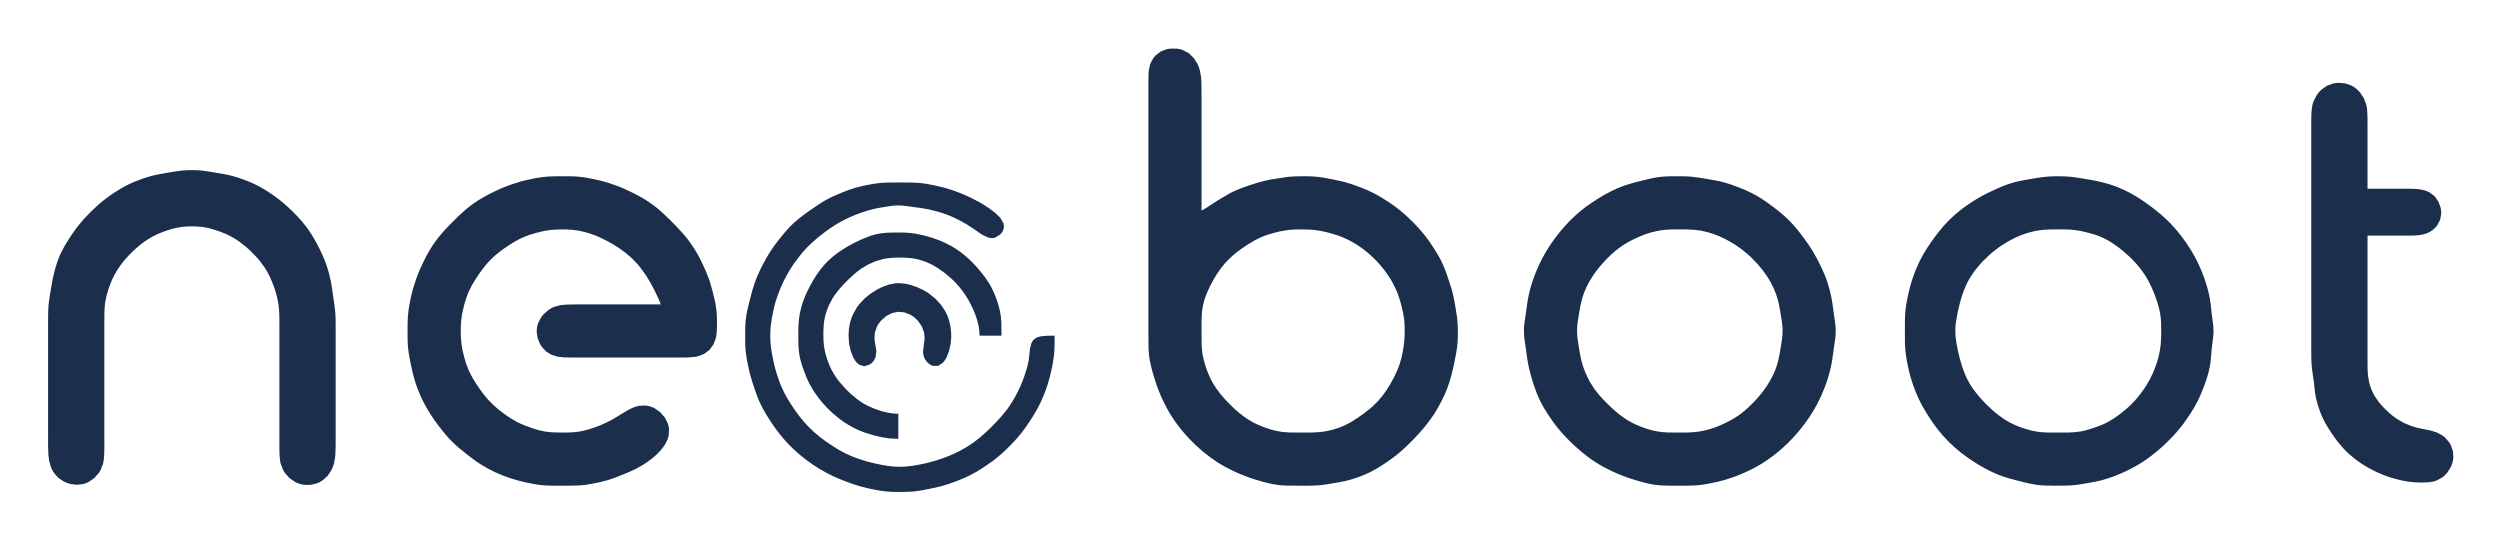
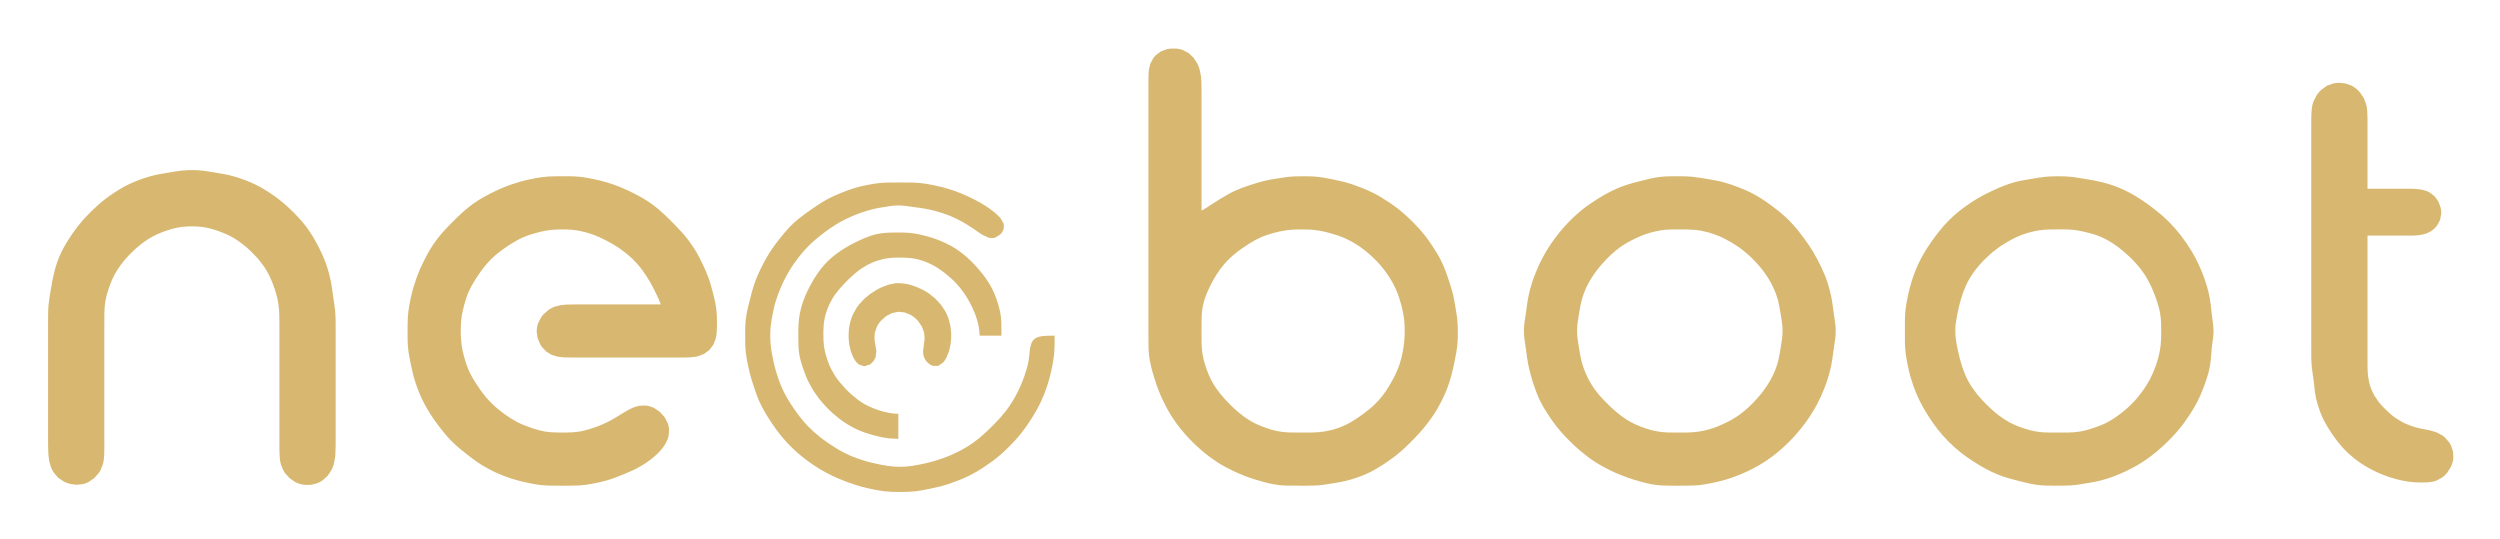
<svg xmlns="http://www.w3.org/2000/svg" role="img" viewBox="23.62 99.62 799.76 172.26">
-   <path fill="#1b2f4d" d="M408 167v-37l-.04-4-.149-2-.384-1.999-.321-.996-.424-.986-1.196-1.871-1.619-1.545-1.886-.999-.986-.281-.996-.156h-1.998l-.996.156-1.946.705-1.741 1.29-.715.83-1 1.871-.455 1.982-.089.999-.054 2-.004 1-.001 3v77l.039 5 .135 2c.119 1.349.41 2.686.725 4 .241 1.007.517 2.011.822 3l.977 3 .755 2c.398 1.018.859 2.015 1.332 3 .826 1.717 1.727 3.4 2.763 5 1.616 2.496 3.495 4.831 5.542 6.985 2.67 2.811 5.653 5.359 8.91 7.467 1.6 1.036 3.283 1.937 5 2.763 2.266 1.089 4.604 1.995 7 2.756.992.316 1.993.608 3 .873.991.261 1.99.51 3 .691l2 .291 2 .135 5 .039c1.665-.002 3.337.025 5-.09 1.682-.115 3.339-.388 5-.665 1.34-.223 2.673-.457 4-.748l2-.539c2.054-.613 4.082-1.376 6-2.335 1.377-.688 2.715-1.476 4-2.323 1.363-.898 2.715-1.81 4-2.818 1.039-.814 2.03-1.68 2.999-2.575 1.015-.937 2.01-1.909 2.962-2.911l1.865-1.996 1.706-2c1.025-1.297 2.021-2.612 2.92-4 .836-1.291 1.568-2.636 2.275-4l.488-1c.482-.979.924-1.984 1.321-3 1.013-2.588 1.676-5.287 2.253-8 .492-2.312.957-4.638 1.121-7 .07-.998.082-2 .082-3 0-1.338-.052-2.667-.162-4l-.116-1-.469-3c-.223-1.338-.437-2.679-.748-4-.319-1.354-.739-2.678-1.168-4-.773-2.377-1.586-4.76-2.706-7-.868-1.736-1.899-3.392-2.983-5-.686-1.019-1.384-2.044-2.158-3l-1.666-1.999-1.856-1.986-1.964-1.922c-.976-.888-1.958-1.758-2.996-2.575-.966-.761-1.973-1.482-3-2.158-1.624-1.07-3.264-2.106-5-2.987-1.297-.657-2.643-1.236-4-1.757l-3-1.096-2-.599-1-.256-3-.661c-1.986-.405-3.975-.773-6-.914-.997-.07-2.001-.085-3-.085l-3 .034-2 .131-1 .116-3 .469c-1.335.222-2.686.418-4 .748l-2 .536-3 .966-2 .702c-1.367.52-2.715 1.085-4 1.786-1.014.554-2.007 1.137-2.995 1.735l-1.96 1.243-1.886 1.22-.488.336L408 167m373 8l12-.001c1.33-.007 2.674.026 3.999-.108 1.349-.136 2.696-.396 3.892-1.07l.881-.563.794-.692.688-.794.964-1.816.365-1.959-.036-.994-.164-.988-.705-1.906-1.192-1.675-1.619-1.255c-1.183-.68-2.529-.935-3.868-1.07-1.325-.134-2.669-.101-3.999-.108L781 160v-19l-.004-3-.011-1-.094-2-.119-1-.206-.999-.745-1.982-1.255-1.871-.794-.83-.881-.715-.935-.575-1.96-.705-1.996-.206-.999.05-.997.156-1.96.705-1.816 1.29-.794.83-.692.911-1 1.946c-.619 1.591-.674 3.312-.727 4.995l-.014 2-.001 3v67l.004 4c.009 1 .017 2.002.085 3 .138 2.014.513 3.998.756 6l.325 3 .347 2c.298 1.363.734 2.685 1.194 4l.383 1 .424 1 .474 1 .526 1c.585 1.02 1.192 2.021 1.845 3 .684 1.026 1.407 2.016 2.155 2.996l1.666 1.964.909.947.947.908 1.964 1.656c1.256.98 2.602 1.876 3.996 2.649l1 .556 2 1 2 .859c1.295.534 2.65.941 4 1.306 1.316.356 2.65.663 4 .859 1.325.192 2.662.273 4 .281l2-.04.999-.089.996-.17.987-.285 1.885-1 .854-.715.764-.83 1.182-1.871.399-.986.267-.996.134-.999-.134-1.995-.666-1.95-.529-.922-1.417-1.619-.854-.656-1.885-.968-1.983-.586-2.999-.593c-1.015-.214-2.021-.474-3-.819l-2-.812-1-.497-1.999-1.232-.997-.745-.989-.82-1.907-1.829-.883-.972-.806-.989-1.33-1.996-.941-2-.344-1-.271-1-.348-2c-.209-1.654-.176-3.336-.184-5l-.001-6v-34M80 154.428l-3 .493c-1.678.286-3.353.563-5 1.003-1.356.362-2.689.809-4 1.308-1.013.386-2.021.797-3 1.261-1.742.826-3.397 1.8-5 2.87-1.748 1.166-3.423 2.43-4.999 3.821-1.367 1.208-2.648 2.502-3.907 3.82l-.909.997L48.518 172l-.757 1c-.709.986-1.403 1.979-2.061 3-1.233 1.914-2.362 3.888-3.224 6-.921 2.255-1.516 4.624-2.026 7l-.529 3c-.28 1.66-.589 3.323-.751 5-.161 1.663-.158 3.331-.169 5L39 206v31l.004 5 .09 3 .25 1.999.549 1.982.424.964.54.922 1.421 1.619 1.776 1.195.964.422.986.309 1.995.29 1.996-.176.989-.283.971-.426 1.816-1.251 1.486-1.675.563-.935.745-1.96c.269-.971.337-1.995.39-2.996.07-1.33.042-2.668.044-4v-38c.004-2.333-.06-4.691.326-7 .226-1.355.583-2.704 1.037-4 .355-1.013.712-2.021 1.156-3 .47-1.036 1.005-2.039 1.615-3 1.375-2.165 3.063-4.128 4.907-5.907 1.524-1.47 3.17-2.823 4.96-3.96.961-.609 1.964-1.144 3-1.614.979-.445 1.987-.801 3-1.156.976-.342 1.989-.629 3-.845l2-.334 2-.14h2l2 .14 1 .142c1.014.144 2.02.427 3 .718 1.366.406 2.691.915 4 1.475l1 .477c1.047.505 2.049 1.139 3 1.804l1.996 1.529.989.856.975.908 1.852 1.922.848.989 1.49 1.996c1.253 1.857 2.201 3.902 2.973 6 .715 1.941 1.274 3.951 1.576 6 .342 2.317.297 4.665.301 7v37c.002 1.332-.027 2.67.044 4 .053 1.001.12 2.025.39 2.996l.745 1.96.563.935 1.486 1.675 1.816 1.254.971.434.989.297.997.177h1.998l1.982-.474.964-.434.922-.562 1.619-1.486 1.196-1.816.424-.971.321-.989.384-1.996.095-1c.057-1 .084-1.998.09-3l.004-6v-29l-.004-4c-.009-1-.017-2.002-.086-3-.138-2.014-.499-4.003-.78-6-.187-1.334-.32-2.679-.591-4-.417-2.033-.928-4.045-1.629-6-.741-2.065-1.677-4.058-2.695-6-1.097-2.093-2.299-4.125-3.744-6-1.638-2.125-3.513-4.08-5.475-5.907-.965-.898-1.958-1.761-2.996-2.575-.969-.76-1.976-1.472-3-2.155-1.603-1.07-3.258-2.044-5-2.87-.979-.464-1.987-.875-3-1.261-1.311-.499-2.644-.946-4-1.308-1.971-.527-3.989-.841-6-1.17-1.661-.272-3.318-.556-5-.664-1.001-.064-1.998-.062-3-.047l-2 .127-2 .258M235 197h-21l-6 .001-3 .043-1.999.184-1.986.514-.971.437-.935.563-1.675 1.486-.691.881-.985 1.906-.281.989-.144.996-.01.996.345 1.964.79 1.851.551.845 1.385 1.45 1.711 1.036 1.91.579 1.986.224 2.999.054 5 .001h28l3-.015 1-.029 1.996-.184.989-.206 1.906-.745 1.675-1.255 1.255-1.675.745-1.906.206-.989.119-.997c.07-1 .099-1.996.101-2.999.004-1.672-.055-3.343-.292-5-.241-1.687-.654-3.352-1.078-5l-.838-3-.328-1c-.622-1.699-1.325-3.365-2.1-5-.817-1.723-1.706-3.398-2.743-5-.897-1.385-1.864-2.746-2.939-4l-.858-1a98.403 98.403 0 0 0-3.82-3.985c-1.29-1.273-2.599-2.531-3.996-3.686-.962-.795-1.962-1.533-3-2.224-1.282-.853-2.63-1.619-4-2.32-1.639-.839-3.292-1.642-5-2.332-2.593-1.047-5.268-1.847-8-2.438-1.65-.358-3.319-.676-5-.844-1.991-.2-4.001-.177-6-.17-1.335.004-2.666.02-4 .089l-2 .199c-1.005.131-2.008.313-3 .519-1.34.278-2.685.553-4 .938-1.009.296-2.005.613-3 .953l-2 .754c-1.018.398-2.014.861-3 1.332-2.423 1.157-4.814 2.438-7 4.004-1.785 1.278-3.414 2.736-4.999 4.251l-1.986 1.964c-.953.99-1.922 1.963-2.83 2.996-1.115 1.268-2.144 2.595-3.08 4-1.266 1.902-2.337 3.94-3.32 6-.471.986-.934 1.982-1.332 3l-.754 2c-.34.995-.657 1.991-.953 3-.385 1.315-.66 2.66-.938 4-.206.992-.388 1.995-.519 3l-.199 2c-.069 1.334-.085 2.665-.089 4-.007 1.998-.03 4.009.17 6 .168 1.682.496 3.345.833 5 .412 2.024.872 4.035 1.516 6 .672 2.05 1.485 4.07 2.451 6 1.414 2.828 3.151 5.489 5.069 7.999 1.285 1.682 2.633 3.332 4.131 4.83 1.501 1.503 3.16 2.847 4.83 4.156 1.295 1.015 2.606 2.033 3.999 2.914l1 .633c1.305.772 2.626 1.501 4 2.145 3.189 1.493 6.563 2.564 10 3.308 1.65.358 3.319.676 5 .844 1.33.134 2.665.155 4 .167l3 .004c1.668-.002 3.334.001 5-.09 1.345-.073 2.676-.287 4-.526 1.682-.303 3.363-.664 5-1.155 1.7-.51 3.357-1.165 5-1.834l3-1.285 1-.484 2-1.105c1.024-.644 2.036-1.297 2.985-2.05 1.309-1.041 2.559-2.18 3.581-3.511.906-1.178 1.646-2.494 1.956-3.96l.141-1.999-.141-.997-.28-.989-.985-1.906-1.485-1.675-1.816-1.251-.971-.425-.989-.28-.997-.142-1.999.127c-1.424.263-2.757.923-4 1.642-1.682.972-3.288 2.072-5 2.994-1.61.867-3.278 1.588-5 2.201-1.308.466-2.642.889-4 1.182-.993.214-1.989.343-3 .425l-2 .078-2 .01c-1.674-.023-3.344-.044-5-.321-1.357-.226-2.699-.589-4-1.034-1.706-.582-3.399-1.203-5-2.042l-2-1.157-1.999-1.369-.997-.753c-1.361-1.025-2.647-2.173-3.82-3.409-1.43-1.509-2.669-3.183-3.821-4.91-1.065-1.595-2.06-3.242-2.834-5-.567-1.287-1.017-2.639-1.369-4-.341-1.317-.69-2.647-.86-4l-.21-2-.071-2 .021-2 .134-2c.088-1.009.284-2.011.495-3l.491-2c.388-1.359.798-2.704 1.369-4l.99-2 1.192-2 1.333-1.999c1.215-1.72 2.524-3.359 4.049-4.817 1.502-1.435 3.182-2.67 4.907-3.821 1.595-1.065 3.242-2.06 5-2.834 1.287-.567 2.639-1.017 4-1.369 1.317-.341 2.647-.69 4-.86l1-.126 1-.084c1.332-.068 2.666-.104 4-.05 1 .041 2.011.095 3 .261l1 .167c1.356.284 2.692.618 4 1.08 1.724.608 3.389 1.389 5 2.248 1.025.547 2.015 1.135 2.999 1.752l.997.673 1.965 1.46 1.865 1.62 1.706 1.789c1.075 1.227 2.012 2.559 2.92 3.911l1.21 1.997 1.062 1.977.926 1.865.449 1.001.241.488L235 197m318-40.536c-1.009.178-2.004.43-3 .666l-2 .5c-1.341.344-2.683.689-4 1.119-1.017.333-2.017.708-3 1.13-2.812 1.208-5.467 2.77-8 4.481-1.372.926-2.744 1.883-3.999 2.966-1.015.875-2.025 1.755-2.962 2.714l-1.865 1.964-1.706 1.996c-1.029 1.3-2.025 2.62-2.945 4-1.885 2.826-3.446 5.842-4.697 9-.901 2.273-1.637 4.61-2.158 7-.432 1.982-.653 3.994-.939 6-.237 1.661-.558 3.318-.6 5l.055 2 .105 1 .29 2 .291 2c.187 1.334.32 2.679.591 4 .485 2.371 1.12 4.707 1.895 7 .576 1.705 1.215 3.388 2.021 5 .688 1.377 1.476 2.715 2.323 4 .898 1.363 1.81 2.715 2.818 4 1.096 1.397 2.283 2.715 3.522 3.985 2.716 2.784 5.691 5.351 8.96 7.467 1.6 1.036 3.283 1.937 5 2.763 2.266 1.089 4.604 1.995 7 2.756.992.316 1.993.608 3 .873.991.261 1.99.51 3 .691.992.179 1.993.318 3 .375 1.666.093 3.332.088 5 .09 2 .002 4.002.02 6-.09 1.006-.054 2.005-.192 3-.349l2-.369c1.339-.286 2.684-.553 4-.938 1.007-.295 2.014-.592 3-.953l2-.754c1.012-.421 2.012-.858 3-1.332 2.083-1.002 4.095-2.124 6-3.436 4.653-3.203 8.728-7.235 12.076-11.779 1.404-1.907 2.684-3.911 3.801-6 .865-1.618 1.622-3.295 2.297-5 .775-1.955 1.427-3.956 1.926-6 .243-.993.447-1.992.614-3l.416-3 .291-2 .29-2 .105-1 .055-2c-.033-1.346-.253-2.672-.45-4l-.291-2c-.187-1.334-.32-2.679-.591-4-.346-1.688-.752-3.362-1.288-5-.562-1.716-1.26-3.371-2.036-5-.814-1.71-1.714-3.371-2.679-5-.818-1.382-1.749-2.704-2.695-4-1.513-2.073-3.114-4.092-4.931-5.91-.928-.927-1.913-1.779-2.914-2.625L591 165.9l-1-.741c-.987-.708-1.973-1.416-3-2.066-.975-.617-1.971-1.196-3-1.719-1.299-.66-2.646-1.224-4-1.758-1.637-.646-3.299-1.238-5-1.692-1.646-.44-3.322-.72-5-1.003-1.66-.281-3.324-.589-5-.751-1.99-.193-4.002-.187-6-.166-1 .01-2.002.016-3 .086-1.009.071-2.004.198-3 .374m123-.036l-3 .493c-1.677.285-3.357.555-5 1.006-2.421.663-4.73 1.655-7 2.714-1.011.472-2.017.954-3 1.482-1.37.735-2.706 1.537-4 2.4-2.461 1.641-4.816 3.474-6.91 5.567-1.227 1.227-2.349 2.548-3.421 3.911-.77.978-1.514 1.98-2.229 2.999-1.56 2.222-2.965 4.54-4.117 7-1.493 3.189-2.564 6.563-3.308 10-.358 1.65-.676 3.319-.844 5-.2 1.992-.169 4-.171 6-.003 2.669-.056 5.348.289 8l.327 2 .399 2c.225 1.004.442 2.011.731 3 .7 2.39 1.521 4.742 2.577 7 .974 2.081 2.128 4.072 3.376 6 .886 1.369 1.812 2.717 2.819 4 1.092 1.391 2.272 2.709 3.522 3.96 1.251 1.25 2.569 2.43 3.96 3.522 1.283 1.007 2.631 1.933 4 2.819 2.536 1.642 5.186 3.124 8 4.234 1.951.77 3.972 1.314 6 1.835l2 .5c1.326.315 2.649.637 4 .83 1.99.284 3.994.293 6 .299 1.667.006 3.334.002 5-.089 1.006-.054 2.004-.195 3-.338l3-.496c1.345-.232 2.681-.479 4-.833 2.756-.739 5.431-1.794 8-3.028 2.083-1.002 4.096-2.124 6-3.436 2.501-1.722 4.818-3.694 6.985-5.818.977-.958 1.91-1.95 2.831-2.962l1.666-1.999.757-1c.71-.987 1.393-1.985 2.061-3 .848-1.287 1.63-2.626 2.327-4 .657-1.297 1.236-2.643 1.757-4 .878-2.283 1.693-4.59 2.148-7 .188-.994.301-1.993.392-3l.242-3 .255-2c.132-.997.293-1.992.32-3 .054-2.021-.349-4.002-.586-6l-.314-3-.305-2c-.506-2.736-1.338-5.416-2.362-8-.958-2.42-2.091-4.767-3.431-7-1.039-1.732-2.186-3.404-3.423-5-1.343-1.733-2.785-3.382-4.359-4.91-1.254-1.216-2.588-2.343-3.961-3.421-1.298-1.019-2.631-2-4-2.92-2.516-1.691-5.176-3.171-8-4.284-.986-.389-1.989-.712-3-1.025l-2-.541-2-.449-2-.366-3-.494c-.997-.159-1.994-.323-3-.42-1.327-.129-2.667-.174-4-.162-1.001.009-2.001.015-3 .082-1.007.067-2.001.195-3 .338M361 207l-2.154.019-1.832.129c-.847.136-1.723.329-2.412.88l-.574.575-.425.715-.47 1.741-.207 1.946-.251 1.995c-.297 1.708-.798 3.367-1.374 5-.853 2.42-1.9 4.775-3.181 7-.593 1.031-1.236 2.019-1.909 3l-.74 1-1.656 2c-.922 1.017-1.859 2.015-2.83 2.985-1.875 1.876-3.825 3.68-5.985 5.226-1.579 1.131-3.266 2.109-5 2.979-2.861 1.435-5.901 2.535-9 3.332-.991.254-1.995.479-3 .67-.997.19-1.993.386-3 .519-1.327.174-2.661.261-4 .235-2.362-.046-4.696-.462-7-.961-1.007-.218-2.008-.453-3-.731-1.012-.284-2.007-.613-3-.954-1.366-.469-2.709-1.031-4-1.677-1.736-.868-3.392-1.898-5-2.983-1.021-.688-2.031-1.396-2.999-2.158-1.38-1.086-2.687-2.259-3.908-3.522-1.77-1.832-3.311-3.85-4.733-5.96-1.292-1.916-2.493-3.898-3.459-6-.448-.977-.852-1.983-1.201-3-.341-.993-.67-1.989-.954-3-.278-.992-.513-1.993-.731-3-.5-2.308-.895-4.636-.972-7-.032-1.002 0-1.999.047-3l.081-1c.194-1.681.481-3.347.844-5 .221-1.005.444-2.018.756-3 .876-2.757 1.982-5.45 3.353-8l1.144-2 1.305-1.999 1.467-1.986c.747-.986 1.557-1.941 2.4-2.844 1.409-1.512 2.962-2.866 4.575-4.156.973-.778 1.971-1.517 2.985-2.241l2-1.306c.963-.61 1.982-1.147 3-1.658.983-.493 1.986-.931 3-1.356l2-.755 2-.657 2-.539c.986-.249 1.998-.407 3-.579 1.65-.282 3.321-.582 5-.584 1.677-.003 3.343.305 5 .53l2 .264c1.006.154 2.005.317 3 .534 1.352.295 2.679.671 4 1.081l2 .716 1 .414c1.015.454 2.02.919 3 1.445 1.38.74 2.703 1.567 4 2.445l2 1.392 1 .648 1.995.885.985.114.957-.15 1.686-1.034.625-.788.406-.885.139-.932-.139-.933-1.031-1.785-1.686-1.62-1.942-1.46c-.977-.66-1.961-1.313-2.995-1.883-2.572-1.417-5.23-2.659-8-3.639-1.315-.465-2.649-.875-4-1.221-.994-.254-1.996-.462-3-.67-1.321-.274-2.658-.503-4-.637-1.33-.134-2.665-.155-4-.167l-3-.004c-2 .002-4.008-.029-6 .171-1.344.134-2.676.372-4 .637-1.345.269-2.685.568-4 .963-1.356.407-2.691.9-4 1.437-1.703.697-3.388 1.414-5 2.307-1.734.96-3.37 2.082-5 3.206l-1.996 1.435-1.965 1.513c-.955.788-1.901 1.599-2.75 2.505l-1.673 1.865-1.601 1.965L271.49 178c-.711.976-1.391 1.971-2.023 3-.601.978-1.15 1.984-1.682 3-1.018 1.942-1.953 3.935-2.695 6-.587 1.637-1.028 3.317-1.46 5-.593 2.306-1.202 4.627-1.456 7-.178 1.659-.172 3.334-.172 5 0 1.667.002 3.339.169 5 .134 1.342.363 2.679.637 4 .208 1.004.417 2.006.67 3 .258 1.01.557 2.006.869 3l1.001 3c.358 1.012.728 2.02 1.167 3 .936 2.093 2.108 4.076 3.351 6 1.587 2.458 3.332 4.824 5.308 6.985 1.495 1.636 3.111 3.146 4.827 4.547 2.483 2.028 5.172 3.833 7.999 5.345 2.248 1.201 4.607 2.193 7 3.068 1.318.482 2.649.93 4 1.309 1.321.37 2.658.66 4 .938 1.321.274 2.658.503 4 .637 1.328.133 2.666.166 4 .166 1.668 0 3.339.001 5-.166 1.682-.168 3.345-.496 5-.833l3-.661 1-.256 2-.599 3-1.096c1.357-.521 2.703-1.1 4-1.757 1.374-.697 2.713-1.479 4-2.327 1.015-.668 2.013-1.351 3-2.061l1-.757 1.999-1.666c1.011-.92 2.005-1.852 2.961-2.831 1.24-1.269 2.427-2.588 3.522-3.985 1.007-1.283 1.933-2.631 2.819-4 1.248-1.928 2.402-3.919 3.376-6 1.492-3.19 2.564-6.562 3.308-10 .357-1.649.673-3.316.844-4.995.204-1.995.165-4.004.171-6.005m74-33.7c1.657-.239 3.328-.292 5-.292 1.002 0 2 .03 3 .082l1 .084 2 .291c1.008.202 2.007.425 3 .694 1.706.462 3.389 1.014 5 1.745 3.33 1.511 6.333 3.654 8.96 6.189 3.21 3.099 5.872 6.765 7.565 10.907.529 1.296.967 2.644 1.316 4 .425 1.651.804 3.302.985 5 .107.996.144 1.999.155 3 .016 1.338-.04 2.667-.152 4-.084 1.008-.273 2.005-.448 3-.236 1.346-.553 2.701-.979 4-.568 1.733-1.342 3.392-2.198 5-1.297 2.435-2.812 4.78-4.672 6.826l-1.706 1.709-.916.796-1.925 1.51-1.986 1.409-1.999 1.272-1 .563-1 .512-2 .844-2 .631c-.995.249-1.985.477-3 .627-2.315.342-4.666.301-7 .301l-4-.04-2-.144-2-.334c-1.011-.216-2.024-.503-3-.845-1.013-.355-2.021-.711-3-1.156-1.036-.47-2.039-1.005-3-1.614-2.178-1.383-4.139-3.086-5.96-4.907-2.096-2.096-4.033-4.379-5.508-6.96-.903-1.582-1.594-3.274-2.169-5-.544-1.631-.971-3.291-1.179-5-.201-1.656-.175-3.335-.183-5l.003-4c.021-1.335.021-2.672.181-4 .123-1.017.324-2.015.604-3 .491-1.73 1.218-3.394 2.021-5 1.237-2.473 2.704-4.866 4.519-6.96.84-.969 1.744-1.872 2.711-2.714.941-.82 1.943-1.563 2.961-2.282l1.999-1.333 2-1.192 2-.99c1.292-.57 2.639-.999 4-1.369 1.315-.359 2.65-.665 4-.86m120 .001c1.986-.293 3.997-.299 6-.299 1.671 0 3.335.024 5 .172l1 .127 1 .167 2 .459c2.458.666 4.792 1.69 7 2.953 1.033.591 2.02 1.236 3 1.909l.999.74 1.986 1.656.975.908 1.855 1.922c2.139 2.38 3.967 5.062 5.28 7.985.58 1.292 1.045 2.626 1.39 4 .331 1.316.538 2.663.76 4 .276 1.655.584 3.319.626 5 .051 2.024-.294 4.011-.626 6-.222 1.337-.429 2.684-.76 4-.256 1.021-.575 2.022-.964 3-1.323 3.321-3.341 6.331-5.706 8.996-1.748 1.971-3.671 3.829-5.815 5.367-1.559 1.117-3.266 2.029-5 2.841l-2 .869-1 .379-2 .621c-.995.248-1.985.476-3 .626-2.314.342-4.667.308-7 .3l-3-.039-2-.144-2-.334c-1.011-.216-2.025-.503-3-.845-1.013-.355-2.021-.711-3-1.156-1.036-.47-2.039-1.005-3-1.614-2.185-1.387-4.141-3.1-5.985-4.907-.972-.953-1.897-1.944-2.802-2.961L533.638 224l-1.275-2c-.559-.963-1.043-1.978-1.483-3-.421-.979-.792-1.977-1.095-3-.484-1.635-.751-3.321-1.03-5-.332-1.989-.677-3.976-.626-6 .042-1.681.35-3.345.626-5 .222-1.337.429-2.684.76-4 .256-1.021.575-2.022.964-3 1.323-3.321 3.341-6.33 5.706-8.996 1.748-1.971 3.671-3.829 5.815-5.367 1.559-1.117 3.266-2.029 5-2.841l2-.869 1-.379 2-.621c.994-.248 1.985-.476 3-.626m121 0c1.986-.293 3.997-.299 6-.299 1.666 0 3.341-.007 5 .172 1.698.182 3.35.559 5 .986 1.36.352 2.716.798 4 1.369 2.527 1.125 4.797 2.716 6.911 4.486 2.743 2.298 5.229 4.949 7.135 7.989 1.181 1.885 2.1 3.92 2.888 5.996.738 1.943 1.397 3.946 1.74 6 .331 1.978.336 4 .321 6-.009 1.334-.027 2.672-.169 4-.144 1.352-.404 2.686-.75 4-.268 1.015-.591 2.015-.953 3-.503 1.369-1.081 2.713-1.768 4-.739 1.385-1.579 2.732-2.526 3.985-.735.974-1.472 1.939-2.294 2.844-.822.906-1.705 1.747-2.625 2.552l-1.925 1.575-1.986 1.434-1.999 1.197c-1.274.684-2.632 1.246-4 1.713-1.639.56-3.287 1.088-5 1.374-2.308.386-4.668.326-7 .326l-3-.015c-1.001-.021-2.005-.049-3-.169l-2-.334-1-.243-2-.602c-1.017-.321-2.031-.712-3-1.156-1.028-.47-2.058-.986-3-1.614l-2-1.399-.999-.797-.997-.856-1.964-1.855c-2.096-2.096-4.033-4.379-5.508-6.96-.905-1.584-1.587-3.275-2.17-5-.554-1.638-.982-3.311-1.347-5-.498-2.297-.947-4.639-.886-7 .035-1.346.247-2.678.487-4 .243-1.341.523-2.68.862-4 .711-2.76 1.635-5.517 3.054-8 1.246-2.18 2.82-4.156 4.561-5.96l1.922-1.855.989-.856 1.996-1.54 1-.684 2-1.225c1.598-.914 3.265-1.714 5-2.331 1.618-.576 3.301-.997 5-1.248M311 240v-8l-1.671-.102-1.489-.224-1.865-.438-.98-.291-1.995-.71-2-.909c-1.056-.517-2.057-1.184-2.999-1.884l-1.986-1.63-.975-.906-.946-.946-1.754-1.964-.782-.997-.705-.999-1.179-2c-.506-.964-.921-1.976-1.286-3-.463-1.301-.833-2.638-1.062-4-.278-1.648-.331-3.332-.307-5 .014-1.006.071-1.999.166-3l.144-1 .2-1 .26-1c.326-1.023.67-2.027 1.131-3l1.075-2 .654-1 1.565-1.999c.904-1.017 1.825-2.01 2.801-2.958l1.986-1.829.999-.82 1-.745 2-1.232 2-.934 1-.374 2-.58c1.643-.379 3.319-.487 5-.51 1.338-.019 2.668.04 4 .166l1 .144c1.017.15 2.031.443 3 .78 1.03.358 2.037.792 3 1.305 1.403.746 2.712 1.65 3.961 2.63 1.264.992 2.473 2.071 3.571 3.245.811.867 1.555 1.788 2.247 2.75.685.952 1.285 1.948 1.872 2.962l1.022 1.999.859 1.998.679 1.977.46 1.865.227 1.489L337 207h7l-.04-4.045-.144-1.96c-.212-1.708-.635-3.364-1.179-4.995-.575-1.727-1.269-3.415-2.169-5-.992-1.749-2.194-3.371-3.483-4.91-1.788-2.136-3.791-4.12-6.024-5.789-.942-.704-1.928-1.379-2.962-1.941-1.3-.707-2.622-1.352-3.999-1.895-1.306-.516-2.645-.94-4-1.306-1.642-.444-3.307-.804-5-.985-1.657-.178-3.336-.182-5-.169-2.015.015-4.027.072-6 .524-1.376.316-2.701.801-4 1.348-1.016.427-2.017.898-3 1.396-3.516 1.783-6.863 3.969-9.532 6.901-1.862 2.045-3.373 4.393-4.672 6.826-.524.983-.999 1.985-1.458 3l-.79 2-.327 1-.294 1-.459 2c-.437 2.313-.467 4.655-.466 7 0 2.002-.007 4.019.324 6 .226 1.357.59 2.699 1.034 4 .581 1.704 1.205 3.39 2.017 5l1.102 2 .629 1 1.421 1.999c.779 1.05 1.675 2.006 2.564 2.961l.947.947.975.908 1.986 1.656c1.852 1.432 3.866 2.657 5.999 3.625 1.612.731 3.294 1.282 5 1.745.984.267 1.976.49 2.975.694l1.865.291 1.001.084L311 240m-3-49.358l-2 .725-1 .473-.999.527-1.986 1.271-1.907 1.575-1.689 1.83-.716.972-1.13 1.986c-1.04 2.166-1.493 4.607-1.493 6.999l.109 2 .141 1 .474 1.995.769 1.942.517.896.613.79.715.625 1.67.545 1.761-.545.783-.625.637-.79.444-.896.26-1.942-.306-1.995-.187-1-.117-1 .125-1.996.696-1.96.559-.935.691-.881 1.675-1.485 1.906-.982 1.985-.399 1.985.196 1.91.764.891.572.82.679.74.771 1.182 1.75.715 1.921.173 1.986-.262 1.999-.246 1.995.07.985.259.957.47.896.65.79.791.625.871.406h1.761l1.517-1.031.613-.79.517-.896.769-1.942.474-1.995.222-2 .028-1-.028-1-.222-2-.474-2-.344-1-.425-.999-.517-.997-1.329-1.961-1.689-1.829-1.907-1.565-.989-.654-.997-.578-1.999-.934-2-.693-1-.257-1-.189-2-.146-1 .055-2 .389z" />
+   <path fill="#d8b871" d="M408 167v-37l-.04-4-.149-2-.384-1.999-.321-.996-.424-.986-1.196-1.871-1.619-1.545-1.886-.999-.986-.281-.996-.156h-1.998l-.996.156-1.946.705-1.741 1.29-.715.83-1 1.871-.455 1.982-.089.999-.054 2-.004 1-.001 3v77l.039 5 .135 2c.119 1.349.41 2.686.725 4 .241 1.007.517 2.011.822 3l.977 3 .755 2c.398 1.018.859 2.015 1.332 3 .826 1.717 1.727 3.4 2.763 5 1.616 2.496 3.495 4.831 5.542 6.985 2.67 2.811 5.653 5.359 8.91 7.467 1.6 1.036 3.283 1.937 5 2.763 2.266 1.089 4.604 1.995 7 2.756.992.316 1.993.608 3 .873.991.261 1.99.51 3 .691l2 .291 2 .135 5 .039c1.665-.002 3.337.025 5-.09 1.682-.115 3.339-.388 5-.665 1.34-.223 2.673-.457 4-.748l2-.539c2.054-.613 4.082-1.376 6-2.335 1.377-.688 2.715-1.476 4-2.323 1.363-.898 2.715-1.81 4-2.818 1.039-.814 2.03-1.68 2.999-2.575 1.015-.937 2.01-1.909 2.962-2.911l1.865-1.996 1.706-2c1.025-1.297 2.021-2.612 2.92-4 .836-1.291 1.568-2.636 2.275-4l.488-1c.482-.979.924-1.984 1.321-3 1.013-2.588 1.676-5.287 2.253-8 .492-2.312.957-4.638 1.121-7 .07-.998.082-2 .082-3 0-1.338-.052-2.667-.162-4l-.116-1-.469-3c-.223-1.338-.437-2.679-.748-4-.319-1.354-.739-2.678-1.168-4-.773-2.377-1.586-4.76-2.706-7-.868-1.736-1.899-3.392-2.983-5-.686-1.019-1.384-2.044-2.158-3l-1.666-1.999-1.856-1.986-1.964-1.922c-.976-.888-1.958-1.758-2.996-2.575-.966-.761-1.973-1.482-3-2.158-1.624-1.07-3.264-2.106-5-2.987-1.297-.657-2.643-1.236-4-1.757l-3-1.096-2-.599-1-.256-3-.661c-1.986-.405-3.975-.773-6-.914-.997-.07-2.001-.085-3-.085l-3 .034-2 .131-1 .116-3 .469c-1.335.222-2.686.418-4 .748l-2 .536-3 .966-2 .702c-1.367.52-2.715 1.085-4 1.786-1.014.554-2.007 1.137-2.995 1.735l-1.96 1.243-1.886 1.22-.488.336L408 167m373 8l12-.001c1.33-.007 2.674.026 3.999-.108 1.349-.136 2.696-.396 3.892-1.07l.881-.563.794-.692.688-.794.964-1.816.365-1.959-.036-.994-.164-.988-.705-1.906-1.192-1.675-1.619-1.255c-1.183-.68-2.529-.935-3.868-1.07-1.325-.134-2.669-.101-3.999-.108L781 160v-19l-.004-3-.011-1-.094-2-.119-1-.206-.999-.745-1.982-1.255-1.871-.794-.83-.881-.715-.935-.575-1.96-.705-1.996-.206-.999.05-.997.156-1.96.705-1.816 1.29-.794.83-.692.911-1 1.946c-.619 1.591-.674 3.312-.727 4.995l-.014 2-.001 3v67l.004 4c.009 1 .017 2.002.085 3 .138 2.014.513 3.998.756 6l.325 3 .347 2c.298 1.363.734 2.685 1.194 4l.383 1 .424 1 .474 1 .526 1c.585 1.02 1.192 2.021 1.845 3 .684 1.026 1.407 2.016 2.155 2.996l1.666 1.964.909.947.947.908 1.964 1.656c1.256.98 2.602 1.876 3.996 2.649l1 .556 2 1 2 .859c1.295.534 2.65.941 4 1.306 1.316.356 2.65.663 4 .859 1.325.192 2.662.273 4 .281l2-.04.999-.089.996-.17.987-.285 1.885-1 .854-.715.764-.83 1.182-1.871.399-.986.267-.996.134-.999-.134-1.995-.666-1.95-.529-.922-1.417-1.619-.854-.656-1.885-.968-1.983-.586-2.999-.593c-1.015-.214-2.021-.474-3-.819l-2-.812-1-.497-1.999-1.232-.997-.745-.989-.82-1.907-1.829-.883-.972-.806-.989-1.33-1.996-.941-2-.344-1-.271-1-.348-2c-.209-1.654-.176-3.336-.184-5l-.001-6v-34M80 154.428l-3 .493c-1.678.286-3.353.563-5 1.003-1.356.362-2.689.809-4 1.308-1.013.386-2.021.797-3 1.261-1.742.826-3.397 1.8-5 2.87-1.748 1.166-3.423 2.43-4.999 3.821-1.367 1.208-2.648 2.502-3.907 3.82l-.909.997L48.518 172l-.757 1c-.709.986-1.403 1.979-2.061 3-1.233 1.914-2.362 3.888-3.224 6-.921 2.255-1.516 4.624-2.026 7l-.529 3c-.28 1.66-.589 3.323-.751 5-.161 1.663-.158 3.331-.169 5L39 206v31l.004 5 .09 3 .25 1.999.549 1.982.424.964.54.922 1.421 1.619 1.776 1.195.964.422.986.309 1.995.29 1.996-.176.989-.283.971-.426 1.816-1.251 1.486-1.675.563-.935.745-1.96c.269-.971.337-1.995.39-2.996.07-1.33.042-2.668.044-4v-38c.004-2.333-.06-4.691.326-7 .226-1.355.583-2.704 1.037-4 .355-1.013.712-2.021 1.156-3 .47-1.036 1.005-2.039 1.615-3 1.375-2.165 3.063-4.128 4.907-5.907 1.524-1.47 3.17-2.823 4.96-3.96.961-.609 1.964-1.144 3-1.614.979-.445 1.987-.801 3-1.156.976-.342 1.989-.629 3-.845l2-.334 2-.14h2l2 .14 1 .142c1.014.144 2.02.427 3 .718 1.366.406 2.691.915 4 1.475l1 .477c1.047.505 2.049 1.139 3 1.804l1.996 1.529.989.856.975.908 1.852 1.922.848.989 1.49 1.996c1.253 1.857 2.201 3.902 2.973 6 .715 1.941 1.274 3.951 1.576 6 .342 2.317.297 4.665.301 7v37c.002 1.332-.027 2.67.044 4 .053 1.001.12 2.025.39 2.996l.745 1.96.563.935 1.486 1.675 1.816 1.254.971.434.989.297.997.177h1.998l1.982-.474.964-.434.922-.562 1.619-1.486 1.196-1.816.424-.971.321-.989.384-1.996.095-1c.057-1 .084-1.998.09-3l.004-6v-29l-.004-4c-.009-1-.017-2.002-.086-3-.138-2.014-.499-4.003-.78-6-.187-1.334-.32-2.679-.591-4-.417-2.033-.928-4.045-1.629-6-.741-2.065-1.677-4.058-2.695-6-1.097-2.093-2.299-4.125-3.744-6-1.638-2.125-3.513-4.08-5.475-5.907-.965-.898-1.958-1.761-2.996-2.575-.969-.76-1.976-1.472-3-2.155-1.603-1.07-3.258-2.044-5-2.87-.979-.464-1.987-.875-3-1.261-1.311-.499-2.644-.946-4-1.308-1.971-.527-3.989-.841-6-1.17-1.661-.272-3.318-.556-5-.664-1.001-.064-1.998-.062-3-.047l-2 .127-2 .258M235 197h-21l-6 .001-3 .043-1.999.184-1.986.514-.971.437-.935.563-1.675 1.486-.691.881-.985 1.906-.281.989-.144.996-.01.996.345 1.964.79 1.851.551.845 1.385 1.45 1.711 1.036 1.91.579 1.986.224 2.999.054 5 .001h28l3-.015 1-.029 1.996-.184.989-.206 1.906-.745 1.675-1.255 1.255-1.675.745-1.906.206-.989.119-.997c.07-1 .099-1.996.101-2.999.004-1.672-.055-3.343-.292-5-.241-1.687-.654-3.352-1.078-5l-.838-3-.328-1c-.622-1.699-1.325-3.365-2.1-5-.817-1.723-1.706-3.398-2.743-5-.897-1.385-1.864-2.746-2.939-4l-.858-1a98.403 98.403 0 0 0-3.82-3.985c-1.29-1.273-2.599-2.531-3.996-3.686-.962-.795-1.962-1.533-3-2.224-1.282-.853-2.63-1.619-4-2.32-1.639-.839-3.292-1.642-5-2.332-2.593-1.047-5.268-1.847-8-2.438-1.65-.358-3.319-.676-5-.844-1.991-.2-4.001-.177-6-.17-1.335.004-2.666.02-4 .089l-2 .199c-1.005.131-2.008.313-3 .519-1.34.278-2.685.553-4 .938-1.009.296-2.005.613-3 .953l-2 .754c-1.018.398-2.014.861-3 1.332-2.423 1.157-4.814 2.438-7 4.004-1.785 1.278-3.414 2.736-4.999 4.251l-1.986 1.964c-.953.99-1.922 1.963-2.83 2.996-1.115 1.268-2.144 2.595-3.08 4-1.266 1.902-2.337 3.94-3.32 6-.471.986-.934 1.982-1.332 3l-.754 2c-.34.995-.657 1.991-.953 3-.385 1.315-.66 2.66-.938 4-.206.992-.388 1.995-.519 3l-.199 2c-.069 1.334-.085 2.665-.089 4-.007 1.998-.03 4.009.17 6 .168 1.682.496 3.345.833 5 .412 2.024.872 4.035 1.516 6 .672 2.05 1.485 4.07 2.451 6 1.414 2.828 3.151 5.489 5.069 7.999 1.285 1.682 2.633 3.332 4.131 4.83 1.501 1.503 3.16 2.847 4.83 4.156 1.295 1.015 2.606 2.033 3.999 2.914l1 .633c1.305.772 2.626 1.501 4 2.145 3.189 1.493 6.563 2.564 10 3.308 1.65.358 3.319.676 5 .844 1.33.134 2.665.155 4 .167l3 .004c1.668-.002 3.334.001 5-.09 1.345-.073 2.676-.287 4-.526 1.682-.303 3.363-.664 5-1.155 1.7-.51 3.357-1.165 5-1.834l3-1.285 1-.484 2-1.105c1.024-.644 2.036-1.297 2.985-2.05 1.309-1.041 2.559-2.18 3.581-3.511.906-1.178 1.646-2.494 1.956-3.96l.141-1.999-.141-.997-.28-.989-.985-1.906-1.485-1.675-1.816-1.251-.971-.425-.989-.28-.997-.142-1.999.127c-1.424.263-2.757.923-4 1.642-1.682.972-3.288 2.072-5 2.994-1.61.867-3.278 1.588-5 2.201-1.308.466-2.642.889-4 1.182-.993.214-1.989.343-3 .425l-2 .078-2 .01c-1.674-.023-3.344-.044-5-.321-1.357-.226-2.699-.589-4-1.034-1.706-.582-3.399-1.203-5-2.042l-2-1.157-1.999-1.369-.997-.753c-1.361-1.025-2.647-2.173-3.82-3.409-1.43-1.509-2.669-3.183-3.821-4.91-1.065-1.595-2.06-3.242-2.834-5-.567-1.287-1.017-2.639-1.369-4-.341-1.317-.69-2.647-.86-4l-.21-2-.071-2 .021-2 .134-2c.088-1.009.284-2.011.495-3l.491-2c.388-1.359.798-2.704 1.369-4l.99-2 1.192-2 1.333-1.999c1.215-1.72 2.524-3.359 4.049-4.817 1.502-1.435 3.182-2.67 4.907-3.821 1.595-1.065 3.242-2.06 5-2.834 1.287-.567 2.639-1.017 4-1.369 1.317-.341 2.647-.69 4-.86l1-.126 1-.084c1.332-.068 2.666-.104 4-.05 1 .041 2.011.095 3 .261l1 .167c1.356.284 2.692.618 4 1.08 1.724.608 3.389 1.389 5 2.248 1.025.547 2.015 1.135 2.999 1.752l.997.673 1.965 1.46 1.865 1.62 1.706 1.789c1.075 1.227 2.012 2.559 2.92 3.911l1.21 1.997 1.062 1.977.926 1.865.449 1.001.241.488L235 197m318-40.536c-1.009.178-2.004.43-3 .666l-2 .5c-1.341.344-2.683.689-4 1.119-1.017.333-2.017.708-3 1.13-2.812 1.208-5.467 2.77-8 4.481-1.372.926-2.744 1.883-3.999 2.966-1.015.875-2.025 1.755-2.962 2.714l-1.865 1.964-1.706 1.996c-1.029 1.3-2.025 2.62-2.945 4-1.885 2.826-3.446 5.842-4.697 9-.901 2.273-1.637 4.61-2.158 7-.432 1.982-.653 3.994-.939 6-.237 1.661-.558 3.318-.6 5l.055 2 .105 1 .29 2 .291 2c.187 1.334.32 2.679.591 4 .485 2.371 1.12 4.707 1.895 7 .576 1.705 1.215 3.388 2.021 5 .688 1.377 1.476 2.715 2.323 4 .898 1.363 1.81 2.715 2.818 4 1.096 1.397 2.283 2.715 3.522 3.985 2.716 2.784 5.691 5.351 8.96 7.467 1.6 1.036 3.283 1.937 5 2.763 2.266 1.089 4.604 1.995 7 2.756.992.316 1.993.608 3 .873.991.261 1.99.51 3 .691.992.179 1.993.318 3 .375 1.666.093 3.332.088 5 .09 2 .002 4.002.02 6-.09 1.006-.054 2.005-.192 3-.349l2-.369c1.339-.286 2.684-.553 4-.938 1.007-.295 2.014-.592 3-.953l2-.754c1.012-.421 2.012-.858 3-1.332 2.083-1.002 4.095-2.124 6-3.436 4.653-3.203 8.728-7.235 12.076-11.779 1.404-1.907 2.684-3.911 3.801-6 .865-1.618 1.622-3.295 2.297-5 .775-1.955 1.427-3.956 1.926-6 .243-.993.447-1.992.614-3l.416-3 .291-2 .29-2 .105-1 .055-2c-.033-1.346-.253-2.672-.45-4l-.291-2c-.187-1.334-.32-2.679-.591-4-.346-1.688-.752-3.362-1.288-5-.562-1.716-1.26-3.371-2.036-5-.814-1.71-1.714-3.371-2.679-5-.818-1.382-1.749-2.704-2.695-4-1.513-2.073-3.114-4.092-4.931-5.91-.928-.927-1.913-1.779-2.914-2.625L591 165.9l-1-.741c-.987-.708-1.973-1.416-3-2.066-.975-.617-1.971-1.196-3-1.719-1.299-.66-2.646-1.224-4-1.758-1.637-.646-3.299-1.238-5-1.692-1.646-.44-3.322-.72-5-1.003-1.66-.281-3.324-.589-5-.751-1.99-.193-4.002-.187-6-.166-1 .01-2.002.016-3 .086-1.009.071-2.004.198-3 .374m123-.036l-3 .493c-1.677.285-3.357.555-5 1.006-2.421.663-4.73 1.655-7 2.714-1.011.472-2.017.954-3 1.482-1.37.735-2.706 1.537-4 2.4-2.461 1.641-4.816 3.474-6.91 5.567-1.227 1.227-2.349 2.548-3.421 3.911-.77.978-1.514 1.98-2.229 2.999-1.56 2.222-2.965 4.54-4.117 7-1.493 3.189-2.564 6.563-3.308 10-.358 1.65-.676 3.319-.844 5-.2 1.992-.169 4-.171 6-.003 2.669-.056 5.348.289 8l.327 2 .399 2c.225 1.004.442 2.011.731 3 .7 2.39 1.521 4.742 2.577 7 .974 2.081 2.128 4.072 3.376 6 .886 1.369 1.812 2.717 2.819 4 1.092 1.391 2.272 2.709 3.522 3.96 1.251 1.25 2.569 2.43 3.96 3.522 1.283 1.007 2.631 1.933 4 2.819 2.536 1.642 5.186 3.124 8 4.234 1.951.77 3.972 1.314 6 1.835l2 .5c1.326.315 2.649.637 4 .83 1.99.284 3.994.293 6 .299 1.667.006 3.334.002 5-.089 1.006-.054 2.004-.195 3-.338l3-.496c1.345-.232 2.681-.479 4-.833 2.756-.739 5.431-1.794 8-3.028 2.083-1.002 4.096-2.124 6-3.436 2.501-1.722 4.818-3.694 6.985-5.818.977-.958 1.91-1.95 2.831-2.962l1.666-1.999.757-1c.71-.987 1.393-1.985 2.061-3 .848-1.287 1.63-2.626 2.327-4 .657-1.297 1.236-2.643 1.757-4 .878-2.283 1.693-4.59 2.148-7 .188-.994.301-1.993.392-3l.242-3 .255-2c.132-.997.293-1.992.32-3 .054-2.021-.349-4.002-.586-6l-.314-3-.305-2c-.506-2.736-1.338-5.416-2.362-8-.958-2.42-2.091-4.767-3.431-7-1.039-1.732-2.186-3.404-3.423-5-1.343-1.733-2.785-3.382-4.359-4.91-1.254-1.216-2.588-2.343-3.961-3.421-1.298-1.019-2.631-2-4-2.92-2.516-1.691-5.176-3.171-8-4.284-.986-.389-1.989-.712-3-1.025l-2-.541-2-.449-2-.366-3-.494c-.997-.159-1.994-.323-3-.42-1.327-.129-2.667-.174-4-.162-1.001.009-2.001.015-3 .082-1.007.067-2.001.195-3 .338M361 207l-2.154.019-1.832.129c-.847.136-1.723.329-2.412.88l-.574.575-.425.715-.47 1.741-.207 1.946-.251 1.995c-.297 1.708-.798 3.367-1.374 5-.853 2.42-1.9 4.775-3.181 7-.593 1.031-1.236 2.019-1.909 3l-.74 1-1.656 2c-.922 1.017-1.859 2.015-2.83 2.985-1.875 1.876-3.825 3.68-5.985 5.226-1.579 1.131-3.266 2.109-5 2.979-2.861 1.435-5.901 2.535-9 3.332-.991.254-1.995.479-3 .67-.997.19-1.993.386-3 .519-1.327.174-2.661.261-4 .235-2.362-.046-4.696-.462-7-.961-1.007-.218-2.008-.453-3-.731-1.012-.284-2.007-.613-3-.954-1.366-.469-2.709-1.031-4-1.677-1.736-.868-3.392-1.898-5-2.983-1.021-.688-2.031-1.396-2.999-2.158-1.38-1.086-2.687-2.259-3.908-3.522-1.77-1.832-3.311-3.85-4.733-5.96-1.292-1.916-2.493-3.898-3.459-6-.448-.977-.852-1.983-1.201-3-.341-.993-.67-1.989-.954-3-.278-.992-.513-1.993-.731-3-.5-2.308-.895-4.636-.972-7-.032-1.002 0-1.999.047-3l.081-1c.194-1.681.481-3.347.844-5 .221-1.005.444-2.018.756-3 .876-2.757 1.982-5.45 3.353-8l1.144-2 1.305-1.999 1.467-1.986c.747-.986 1.557-1.941 2.4-2.844 1.409-1.512 2.962-2.866 4.575-4.156.973-.778 1.971-1.517 2.985-2.241l2-1.306c.963-.61 1.982-1.147 3-1.658.983-.493 1.986-.931 3-1.356l2-.755 2-.657 2-.539c.986-.249 1.998-.407 3-.579 1.65-.282 3.321-.582 5-.584 1.677-.003 3.343.305 5 .53l2 .264c1.006.154 2.005.317 3 .534 1.352.295 2.679.671 4 1.081l2 .716 1 .414c1.015.454 2.02.919 3 1.445 1.38.74 2.703 1.567 4 2.445l2 1.392 1 .648 1.995.885.985.114.957-.15 1.686-1.034.625-.788.406-.885.139-.932-.139-.933-1.031-1.785-1.686-1.62-1.942-1.46c-.977-.66-1.961-1.313-2.995-1.883-2.572-1.417-5.23-2.659-8-3.639-1.315-.465-2.649-.875-4-1.221-.994-.254-1.996-.462-3-.67-1.321-.274-2.658-.503-4-.637-1.33-.134-2.665-.155-4-.167l-3-.004c-2 .002-4.008-.029-6 .171-1.344.134-2.676.372-4 .637-1.345.269-2.685.568-4 .963-1.356.407-2.691.9-4 1.437-1.703.697-3.388 1.414-5 2.307-1.734.96-3.37 2.082-5 3.206l-1.996 1.435-1.965 1.513c-.955.788-1.901 1.599-2.75 2.505l-1.673 1.865-1.601 1.965L271.49 178c-.711.976-1.391 1.971-2.023 3-.601.978-1.15 1.984-1.682 3-1.018 1.942-1.953 3.935-2.695 6-.587 1.637-1.028 3.317-1.46 5-.593 2.306-1.202 4.627-1.456 7-.178 1.659-.172 3.334-.172 5 0 1.667.002 3.339.169 5 .134 1.342.363 2.679.637 4 .208 1.004.417 2.006.67 3 .258 1.01.557 2.006.869 3l1.001 3c.358 1.012.728 2.02 1.167 3 .936 2.093 2.108 4.076 3.351 6 1.587 2.458 3.332 4.824 5.308 6.985 1.495 1.636 3.111 3.146 4.827 4.547 2.483 2.028 5.172 3.833 7.999 5.345 2.248 1.201 4.607 2.193 7 3.068 1.318.482 2.649.93 4 1.309 1.321.37 2.658.66 4 .938 1.321.274 2.658.503 4 .637 1.328.133 2.666.166 4 .166 1.668 0 3.339.001 5-.166 1.682-.168 3.345-.496 5-.833l3-.661 1-.256 2-.599 3-1.096c1.357-.521 2.703-1.1 4-1.757 1.374-.697 2.713-1.479 4-2.327 1.015-.668 2.013-1.351 3-2.061l1-.757 1.999-1.666c1.011-.92 2.005-1.852 2.961-2.831 1.24-1.269 2.427-2.588 3.522-3.985 1.007-1.283 1.933-2.631 2.819-4 1.248-1.928 2.402-3.919 3.376-6 1.492-3.19 2.564-6.562 3.308-10 .357-1.649.673-3.316.844-4.995.204-1.995.165-4.004.171-6.005m74-33.7c1.657-.239 3.328-.292 5-.292 1.002 0 2 .03 3 .082l1 .084 2 .291c1.008.202 2.007.425 3 .694 1.706.462 3.389 1.014 5 1.745 3.33 1.511 6.333 3.654 8.96 6.189 3.21 3.099 5.872 6.765 7.565 10.907.529 1.296.967 2.644 1.316 4 .425 1.651.804 3.302.985 5 .107.996.144 1.999.155 3 .016 1.338-.04 2.667-.152 4-.084 1.008-.273 2.005-.448 3-.236 1.346-.553 2.701-.979 4-.568 1.733-1.342 3.392-2.198 5-1.297 2.435-2.812 4.78-4.672 6.826l-1.706 1.709-.916.796-1.925 1.51-1.986 1.409-1.999 1.272-1 .563-1 .512-2 .844-2 .631c-.995.249-1.985.477-3 .627-2.315.342-4.666.301-7 .301l-4-.04-2-.144-2-.334c-1.011-.216-2.024-.503-3-.845-1.013-.355-2.021-.711-3-1.156-1.036-.47-2.039-1.005-3-1.614-2.178-1.383-4.139-3.086-5.96-4.907-2.096-2.096-4.033-4.379-5.508-6.96-.903-1.582-1.594-3.274-2.169-5-.544-1.631-.971-3.291-1.179-5-.201-1.656-.175-3.335-.183-5l.003-4c.021-1.335.021-2.672.181-4 .123-1.017.324-2.015.604-3 .491-1.73 1.218-3.394 2.021-5 1.237-2.473 2.704-4.866 4.519-6.96.84-.969 1.744-1.872 2.711-2.714.941-.82 1.943-1.563 2.961-2.282l1.999-1.333 2-1.192 2-.99c1.292-.57 2.639-.999 4-1.369 1.315-.359 2.65-.665 4-.86m120 .001c1.986-.293 3.997-.299 6-.299 1.671 0 3.335.024 5 .172l1 .127 1 .167 2 .459c2.458.666 4.792 1.69 7 2.953 1.033.591 2.02 1.236 3 1.909l.999.74 1.986 1.656.975.908 1.855 1.922c2.139 2.38 3.967 5.062 5.28 7.985.58 1.292 1.045 2.626 1.39 4 .331 1.316.538 2.663.76 4 .276 1.655.584 3.319.626 5 .051 2.024-.294 4.011-.626 6-.222 1.337-.429 2.684-.76 4-.256 1.021-.575 2.022-.964 3-1.323 3.321-3.341 6.331-5.706 8.996-1.748 1.971-3.671 3.829-5.815 5.367-1.559 1.117-3.266 2.029-5 2.841l-2 .869-1 .379-2 .621c-.995.248-1.985.476-3 .626-2.314.342-4.667.308-7 .3l-3-.039-2-.144-2-.334c-1.011-.216-2.025-.503-3-.845-1.013-.355-2.021-.711-3-1.156-1.036-.47-2.039-1.005-3-1.614-2.185-1.387-4.141-3.1-5.985-4.907-.972-.953-1.897-1.944-2.802-2.961L533.638 224l-1.275-2c-.559-.963-1.043-1.978-1.483-3-.421-.979-.792-1.977-1.095-3-.484-1.635-.751-3.321-1.03-5-.332-1.989-.677-3.976-.626-6 .042-1.681.35-3.345.626-5 .222-1.337.429-2.684.76-4 .256-1.021.575-2.022.964-3 1.323-3.321 3.341-6.33 5.706-8.996 1.748-1.971 3.671-3.829 5.815-5.367 1.559-1.117 3.266-2.029 5-2.841l2-.869 1-.379 2-.621c.994-.248 1.985-.476 3-.626m121 0c1.986-.293 3.997-.299 6-.299 1.666 0 3.341-.007 5 .172 1.698.182 3.35.559 5 .986 1.36.352 2.716.798 4 1.369 2.527 1.125 4.797 2.716 6.911 4.486 2.743 2.298 5.229 4.949 7.135 7.989 1.181 1.885 2.1 3.92 2.888 5.996.738 1.943 1.397 3.946 1.74 6 .331 1.978.336 4 .321 6-.009 1.334-.027 2.672-.169 4-.144 1.352-.404 2.686-.75 4-.268 1.015-.591 2.015-.953 3-.503 1.369-1.081 2.713-1.768 4-.739 1.385-1.579 2.732-2.526 3.985-.735.974-1.472 1.939-2.294 2.844-.822.906-1.705 1.747-2.625 2.552l-1.925 1.575-1.986 1.434-1.999 1.197c-1.274.684-2.632 1.246-4 1.713-1.639.56-3.287 1.088-5 1.374-2.308.386-4.668.326-7 .326l-3-.015c-1.001-.021-2.005-.049-3-.169l-2-.334-1-.243-2-.602c-1.017-.321-2.031-.712-3-1.156-1.028-.47-2.058-.986-3-1.614l-2-1.399-.999-.797-.997-.856-1.964-1.855c-2.096-2.096-4.033-4.379-5.508-6.96-.905-1.584-1.587-3.275-2.17-5-.554-1.638-.982-3.311-1.347-5-.498-2.297-.947-4.639-.886-7 .035-1.346.247-2.678.487-4 .243-1.341.523-2.68.862-4 .711-2.76 1.635-5.517 3.054-8 1.246-2.18 2.82-4.156 4.561-5.96l1.922-1.855.989-.856 1.996-1.54 1-.684 2-1.225c1.598-.914 3.265-1.714 5-2.331 1.618-.576 3.301-.997 5-1.248M311 240v-8l-1.671-.102-1.489-.224-1.865-.438-.98-.291-1.995-.71-2-.909c-1.056-.517-2.057-1.184-2.999-1.884l-1.986-1.63-.975-.906-.946-.946-1.754-1.964-.782-.997-.705-.999-1.179-2c-.506-.964-.921-1.976-1.286-3-.463-1.301-.833-2.638-1.062-4-.278-1.648-.331-3.332-.307-5 .014-1.006.071-1.999.166-3l.144-1 .2-1 .26-1c.326-1.023.67-2.027 1.131-3l1.075-2 .654-1 1.565-1.999c.904-1.017 1.825-2.01 2.801-2.958l1.986-1.829.999-.82 1-.745 2-1.232 2-.934 1-.374 2-.58c1.643-.379 3.319-.487 5-.51 1.338-.019 2.668.04 4 .166l1 .144c1.017.15 2.031.443 3 .78 1.03.358 2.037.792 3 1.305 1.403.746 2.712 1.65 3.961 2.63 1.264.992 2.473 2.071 3.571 3.245.811.867 1.555 1.788 2.247 2.75.685.952 1.285 1.948 1.872 2.962l1.022 1.999.859 1.998.679 1.977.46 1.865.227 1.489L337 207h7l-.04-4.045-.144-1.96c-.212-1.708-.635-3.364-1.179-4.995-.575-1.727-1.269-3.415-2.169-5-.992-1.749-2.194-3.371-3.483-4.91-1.788-2.136-3.791-4.12-6.024-5.789-.942-.704-1.928-1.379-2.962-1.941-1.3-.707-2.622-1.352-3.999-1.895-1.306-.516-2.645-.94-4-1.306-1.642-.444-3.307-.804-5-.985-1.657-.178-3.336-.182-5-.169-2.015.015-4.027.072-6 .524-1.376.316-2.701.801-4 1.348-1.016.427-2.017.898-3 1.396-3.516 1.783-6.863 3.969-9.532 6.901-1.862 2.045-3.373 4.393-4.672 6.826-.524.983-.999 1.985-1.458 3l-.79 2-.327 1-.294 1-.459 2c-.437 2.313-.467 4.655-.466 7 0 2.002-.007 4.019.324 6 .226 1.357.59 2.699 1.034 4 .581 1.704 1.205 3.39 2.017 5l1.102 2 .629 1 1.421 1.999c.779 1.05 1.675 2.006 2.564 2.961l.947.947.975.908 1.986 1.656c1.852 1.432 3.866 2.657 5.999 3.625 1.612.731 3.294 1.282 5 1.745.984.267 1.976.49 2.975.694l1.865.291 1.001.084L311 240m-3-49.358l-2 .725-1 .473-.999.527-1.986 1.271-1.907 1.575-1.689 1.83-.716.972-1.13 1.986c-1.04 2.166-1.493 4.607-1.493 6.999l.109 2 .141 1 .474 1.995.769 1.942.517.896.613.79.715.625 1.67.545 1.761-.545.783-.625.637-.79.444-.896.26-1.942-.306-1.995-.187-1-.117-1 .125-1.996.696-1.96.559-.935.691-.881 1.675-1.485 1.906-.982 1.985-.399 1.985.196 1.91.764.891.572.82.679.74.771 1.182 1.75.715 1.921.173 1.986-.262 1.999-.246 1.995.07.985.259.957.47.896.65.79.791.625.871.406h1.761l1.517-1.031.613-.79.517-.896.769-1.942.474-1.995.222-2 .028-1-.028-1-.222-2-.474-2-.344-1-.425-.999-.517-.997-1.329-1.961-1.689-1.829-1.907-1.565-.989-.654-.997-.578-1.999-.934-2-.693-1-.257-1-.189-2-.146-1 .055-2 .389z" />
</svg>
